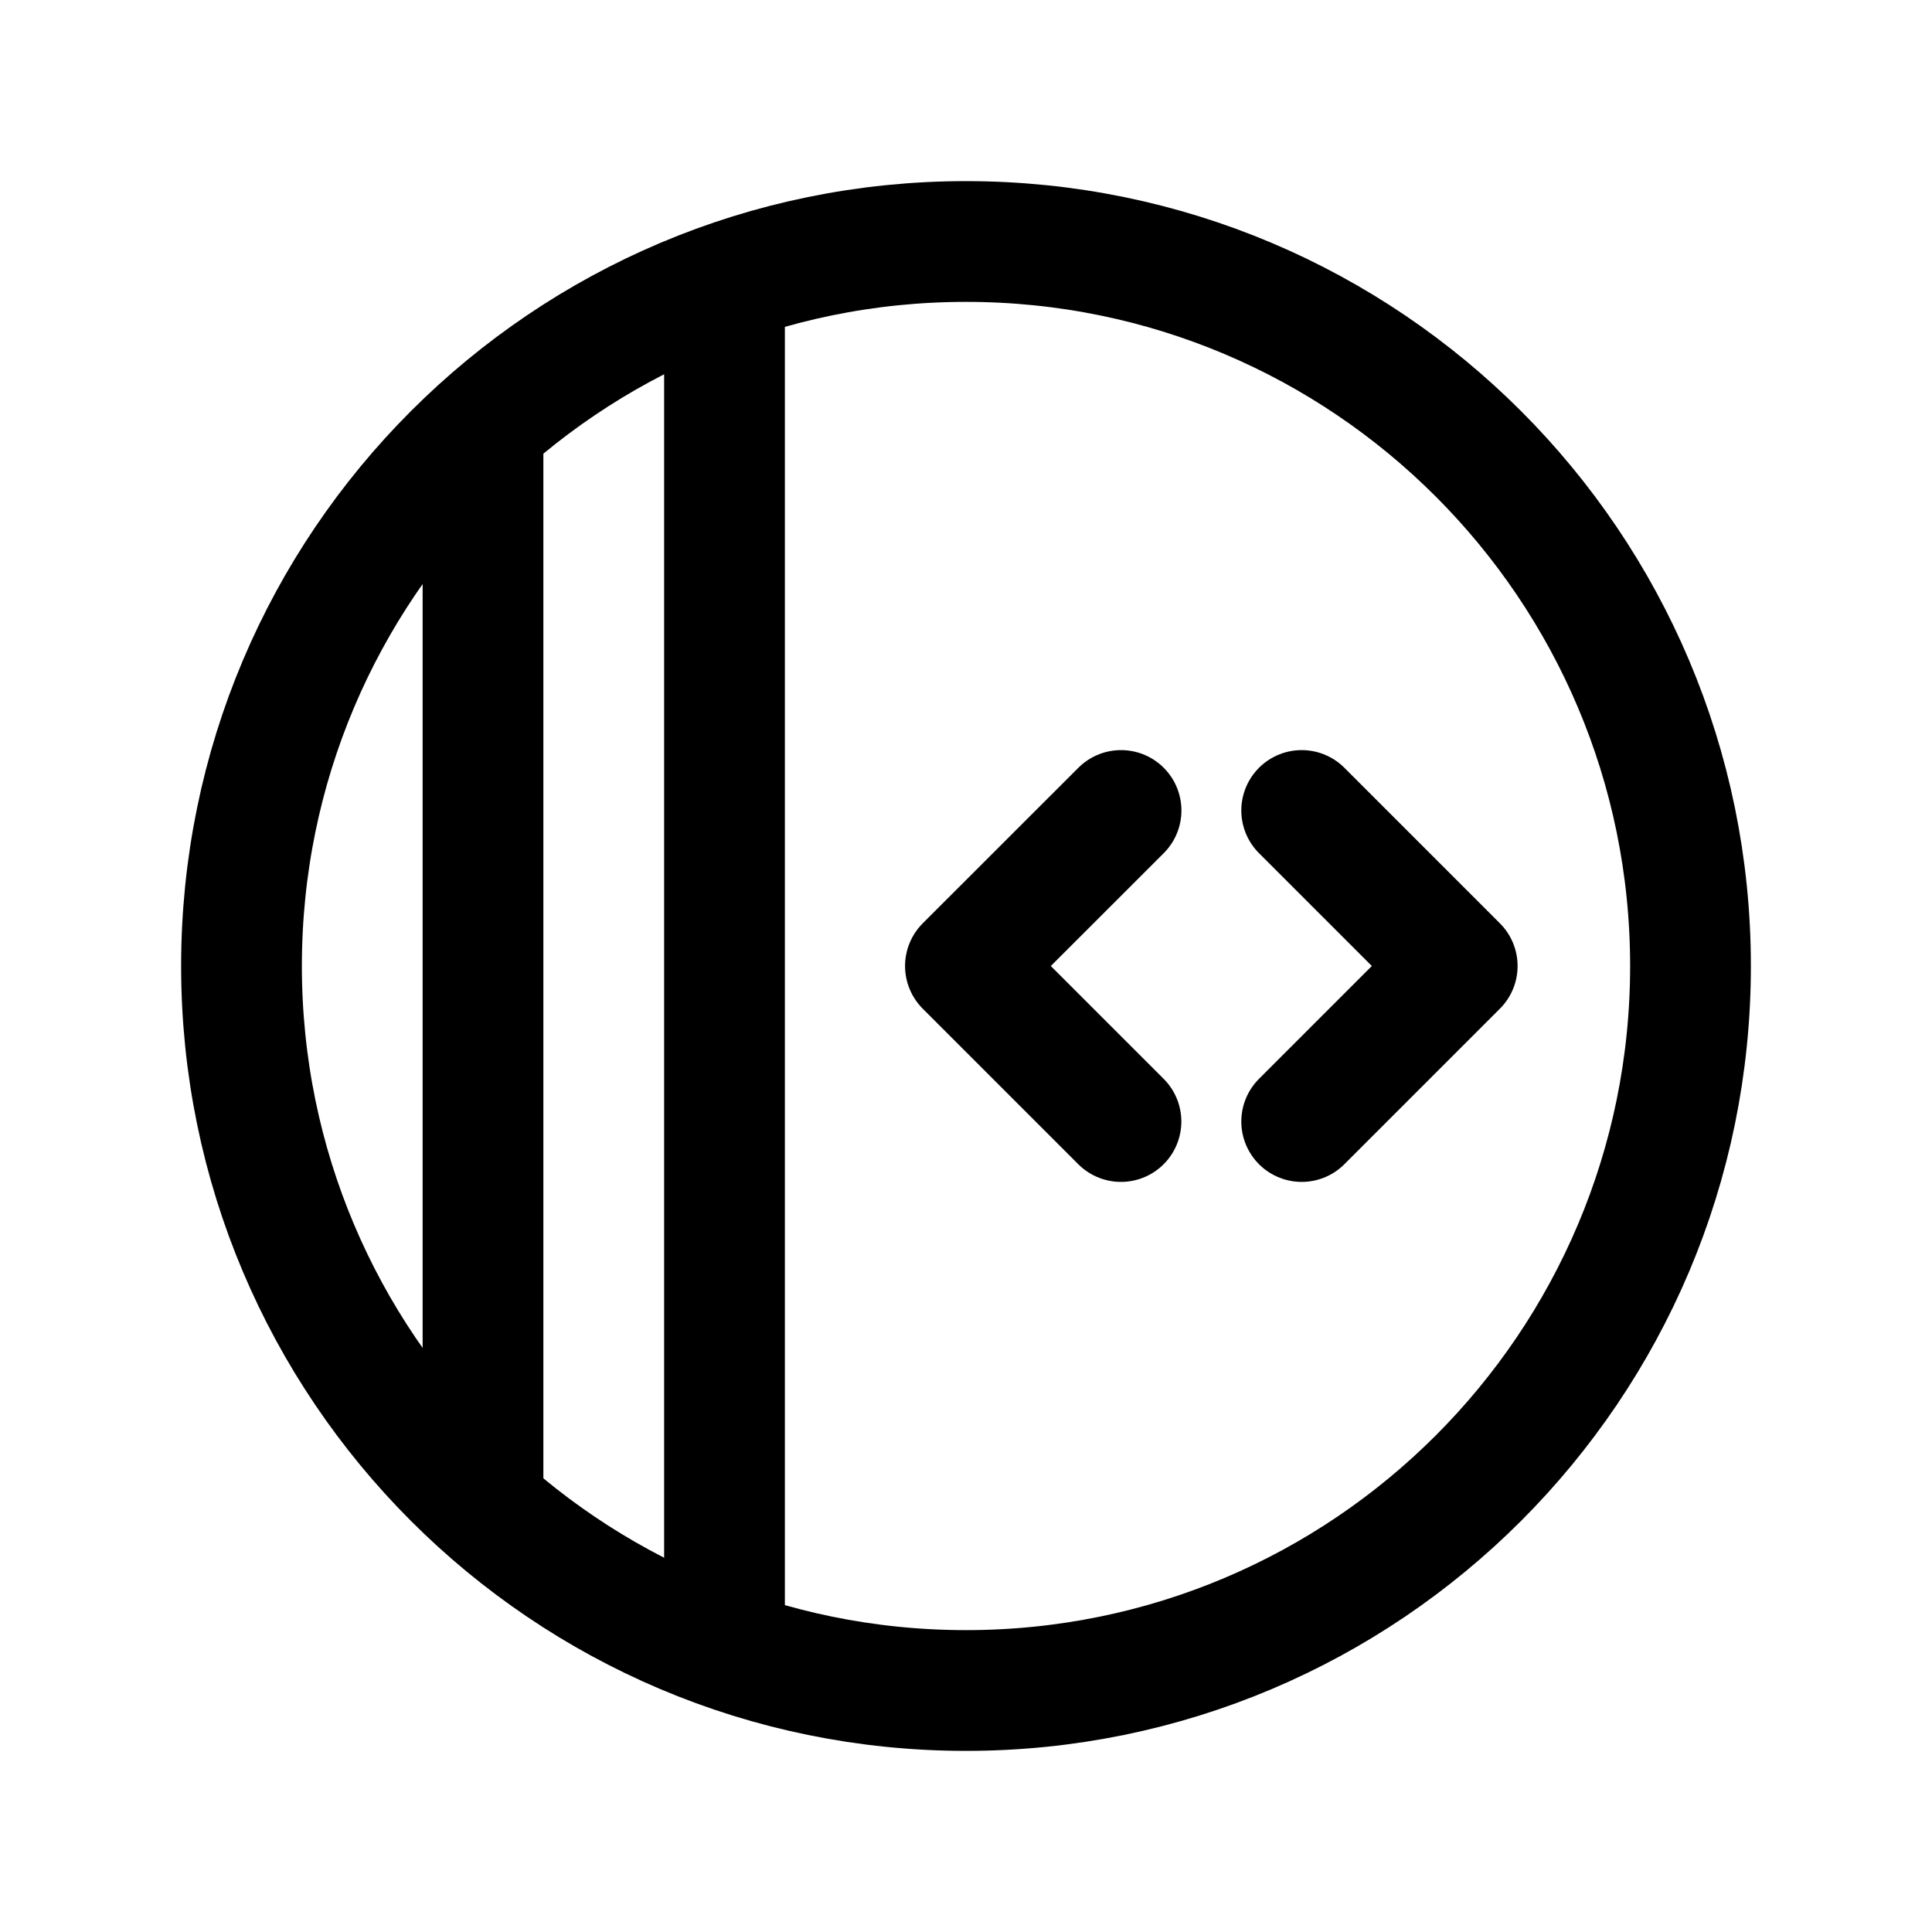
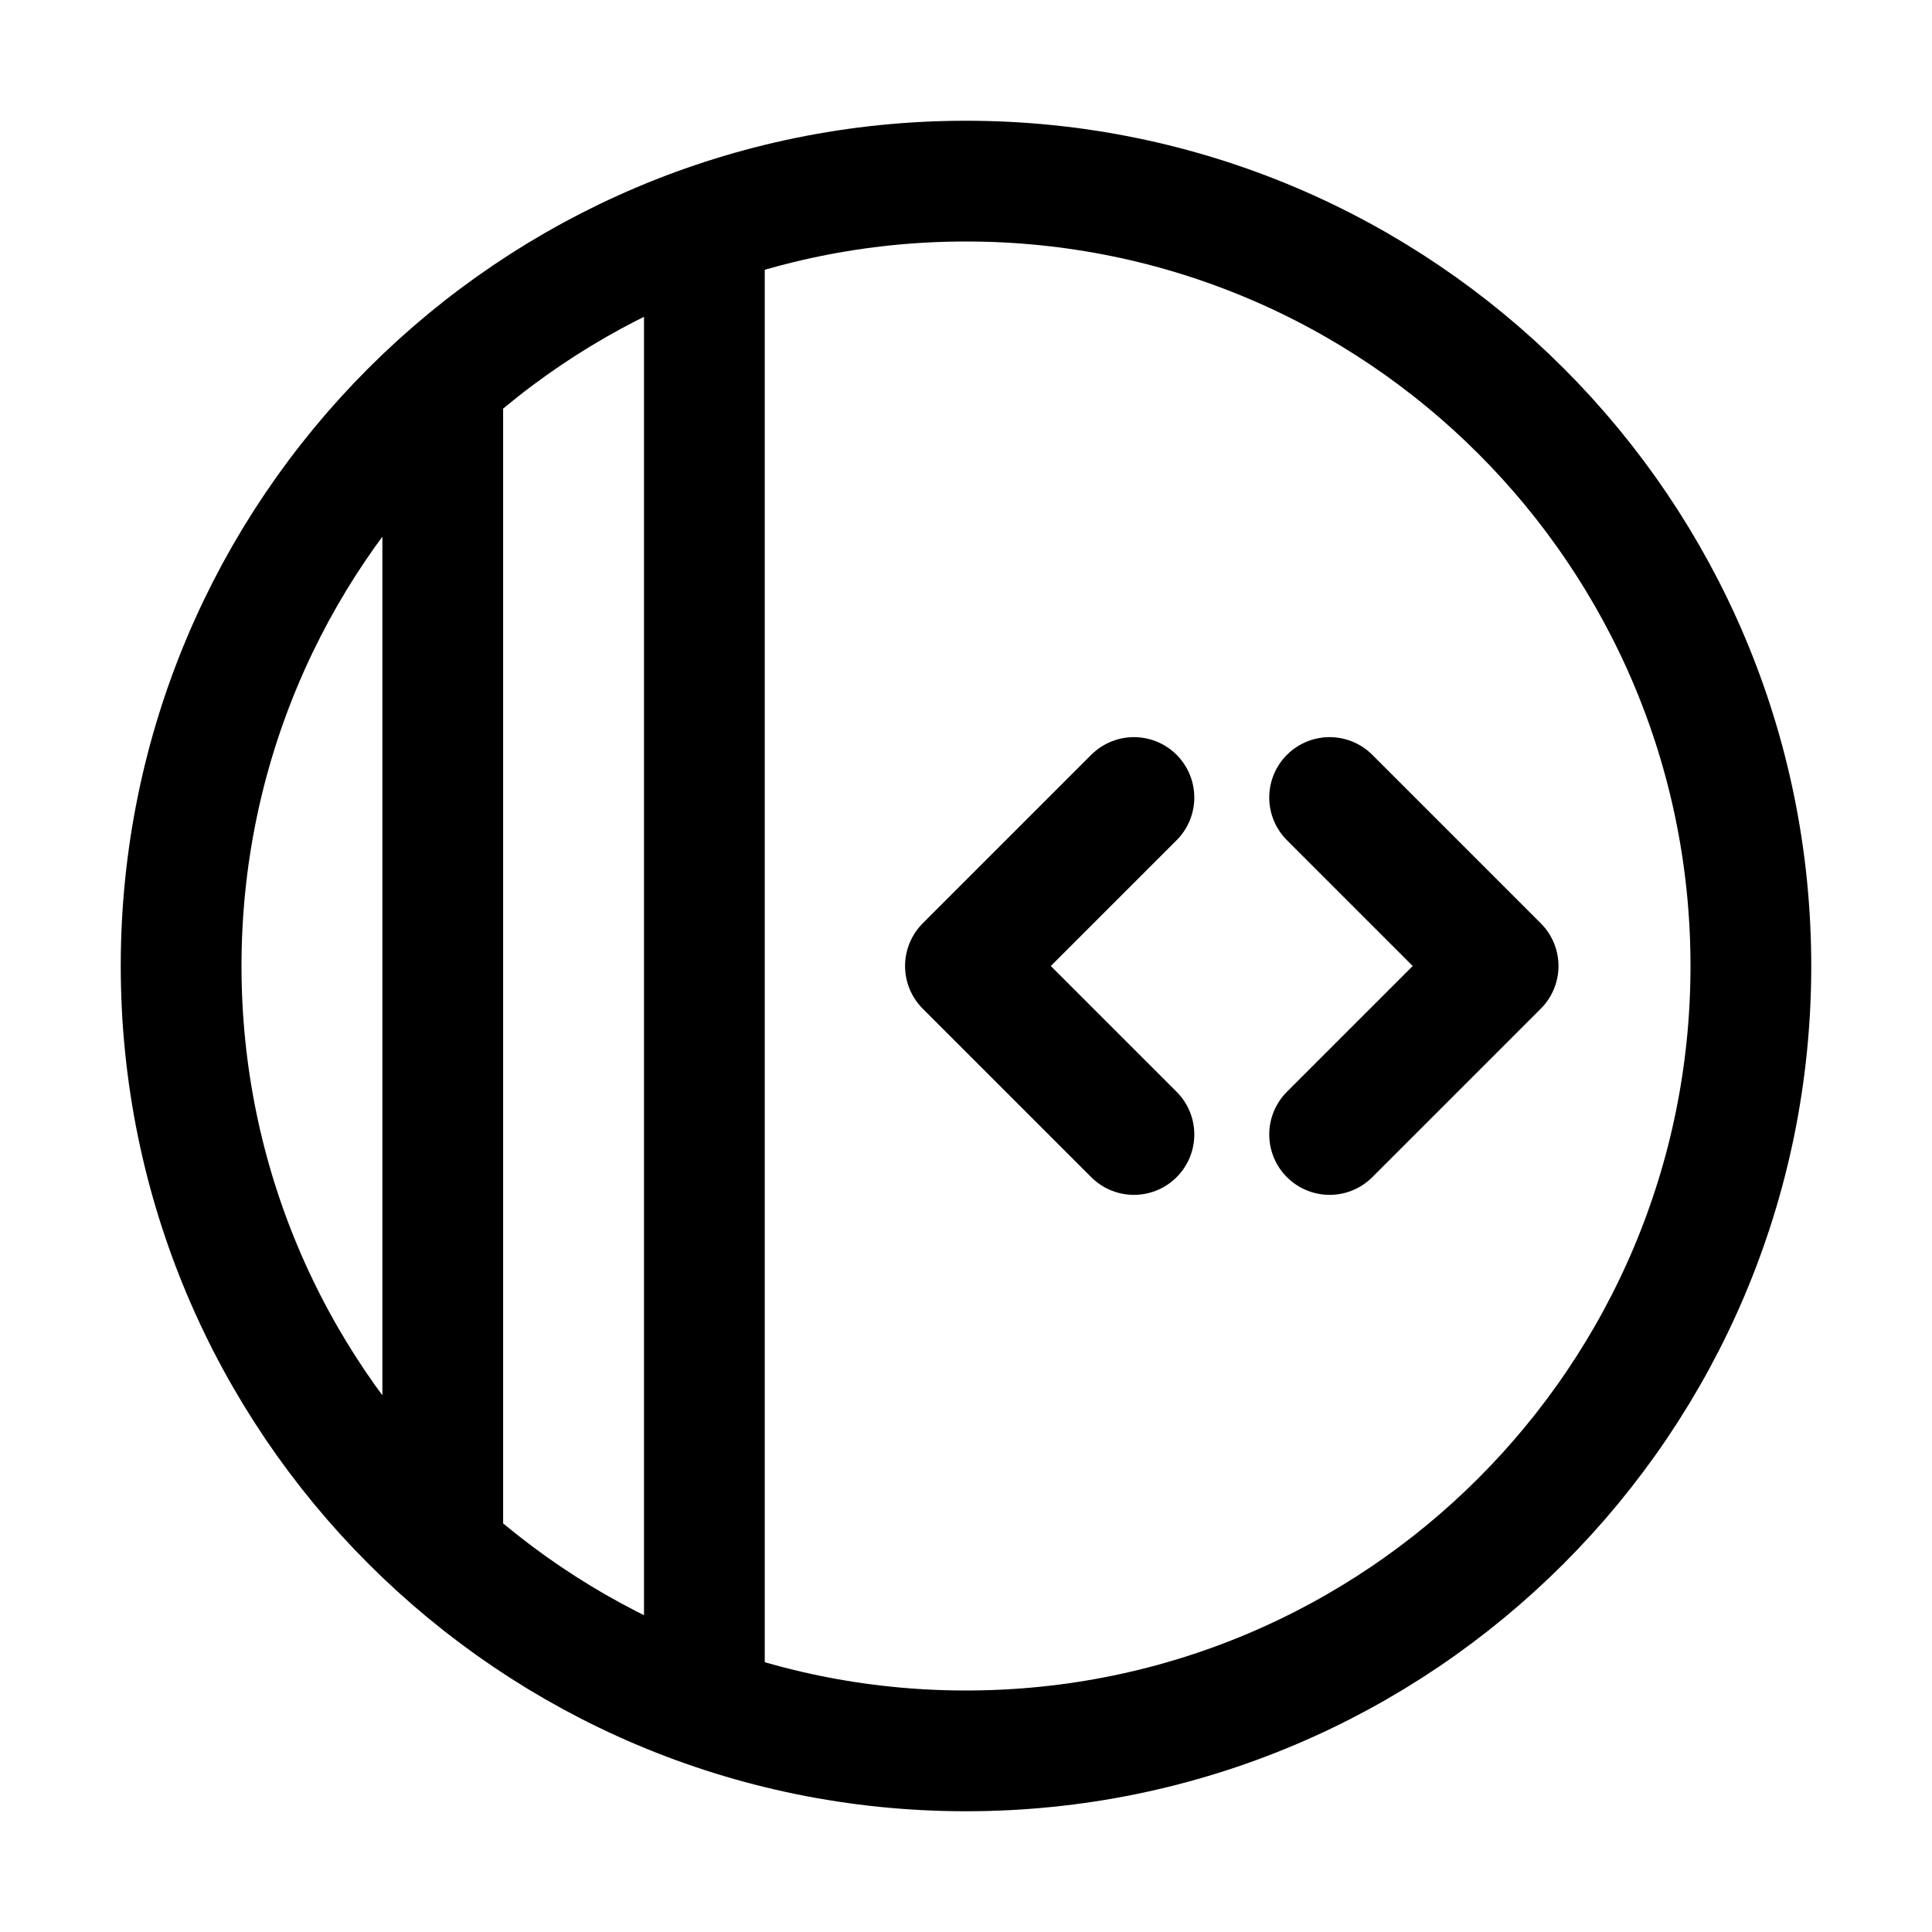
<svg xmlns="http://www.w3.org/2000/svg" width="24" height="24" viewBox="0 0 24 24">
-   <path id="path1" fill="none" stroke="currentColor" stroke-linecap="round" stroke-linejoin="round" stroke-width="1.5" d="m 21 12 a 9 9 0 0 1 -9 9 9 9 0 0 1 -9 -9 9 9 0 0 1 9 -9 9 9 0 0 1 9 9 z" />
-   <path id="path2" fill="none" stroke="currentColor" stroke-linecap="round" stroke-linejoin="miter" stroke-width="1.5" d="M 6 5.429 V 18.516 M 9 3.549 V 20.403" />
-   <path id="path3" fill="none" stroke="currentColor" stroke-linecap="round" stroke-linejoin="round" stroke-width="1.5" d="m 11.993 12 1.932 1.932 M 11.993 12 13.926 10.068 M 18.102 12 16.17 13.932 M 18.102 12 16.17 10.068" />
+   <path id="path3" fill="none" stroke="currentColor" stroke-width="1.5" stroke-linecap="round" stroke-linejoin="round" d="m 11.993 12 2.093 2.093 m -2.093 -2.093 2.093 -2.093 m 4.524 2.093 -2.093 2.093 M 18.61 12 16.517 9.907 M 5.5 4.881 V 19.059 M 8.75 2.845 V 21.103 M 21.75 12 a 9.75 9.75 0 0 1 -9.75 9.75 9.75 9.75 0 0 1 -9.75 -9.75 9.75 9.75 0 0 1 9.75 -9.75 9.75 9.75 0 0 1 9.75 9.75 z" />
</svg>
